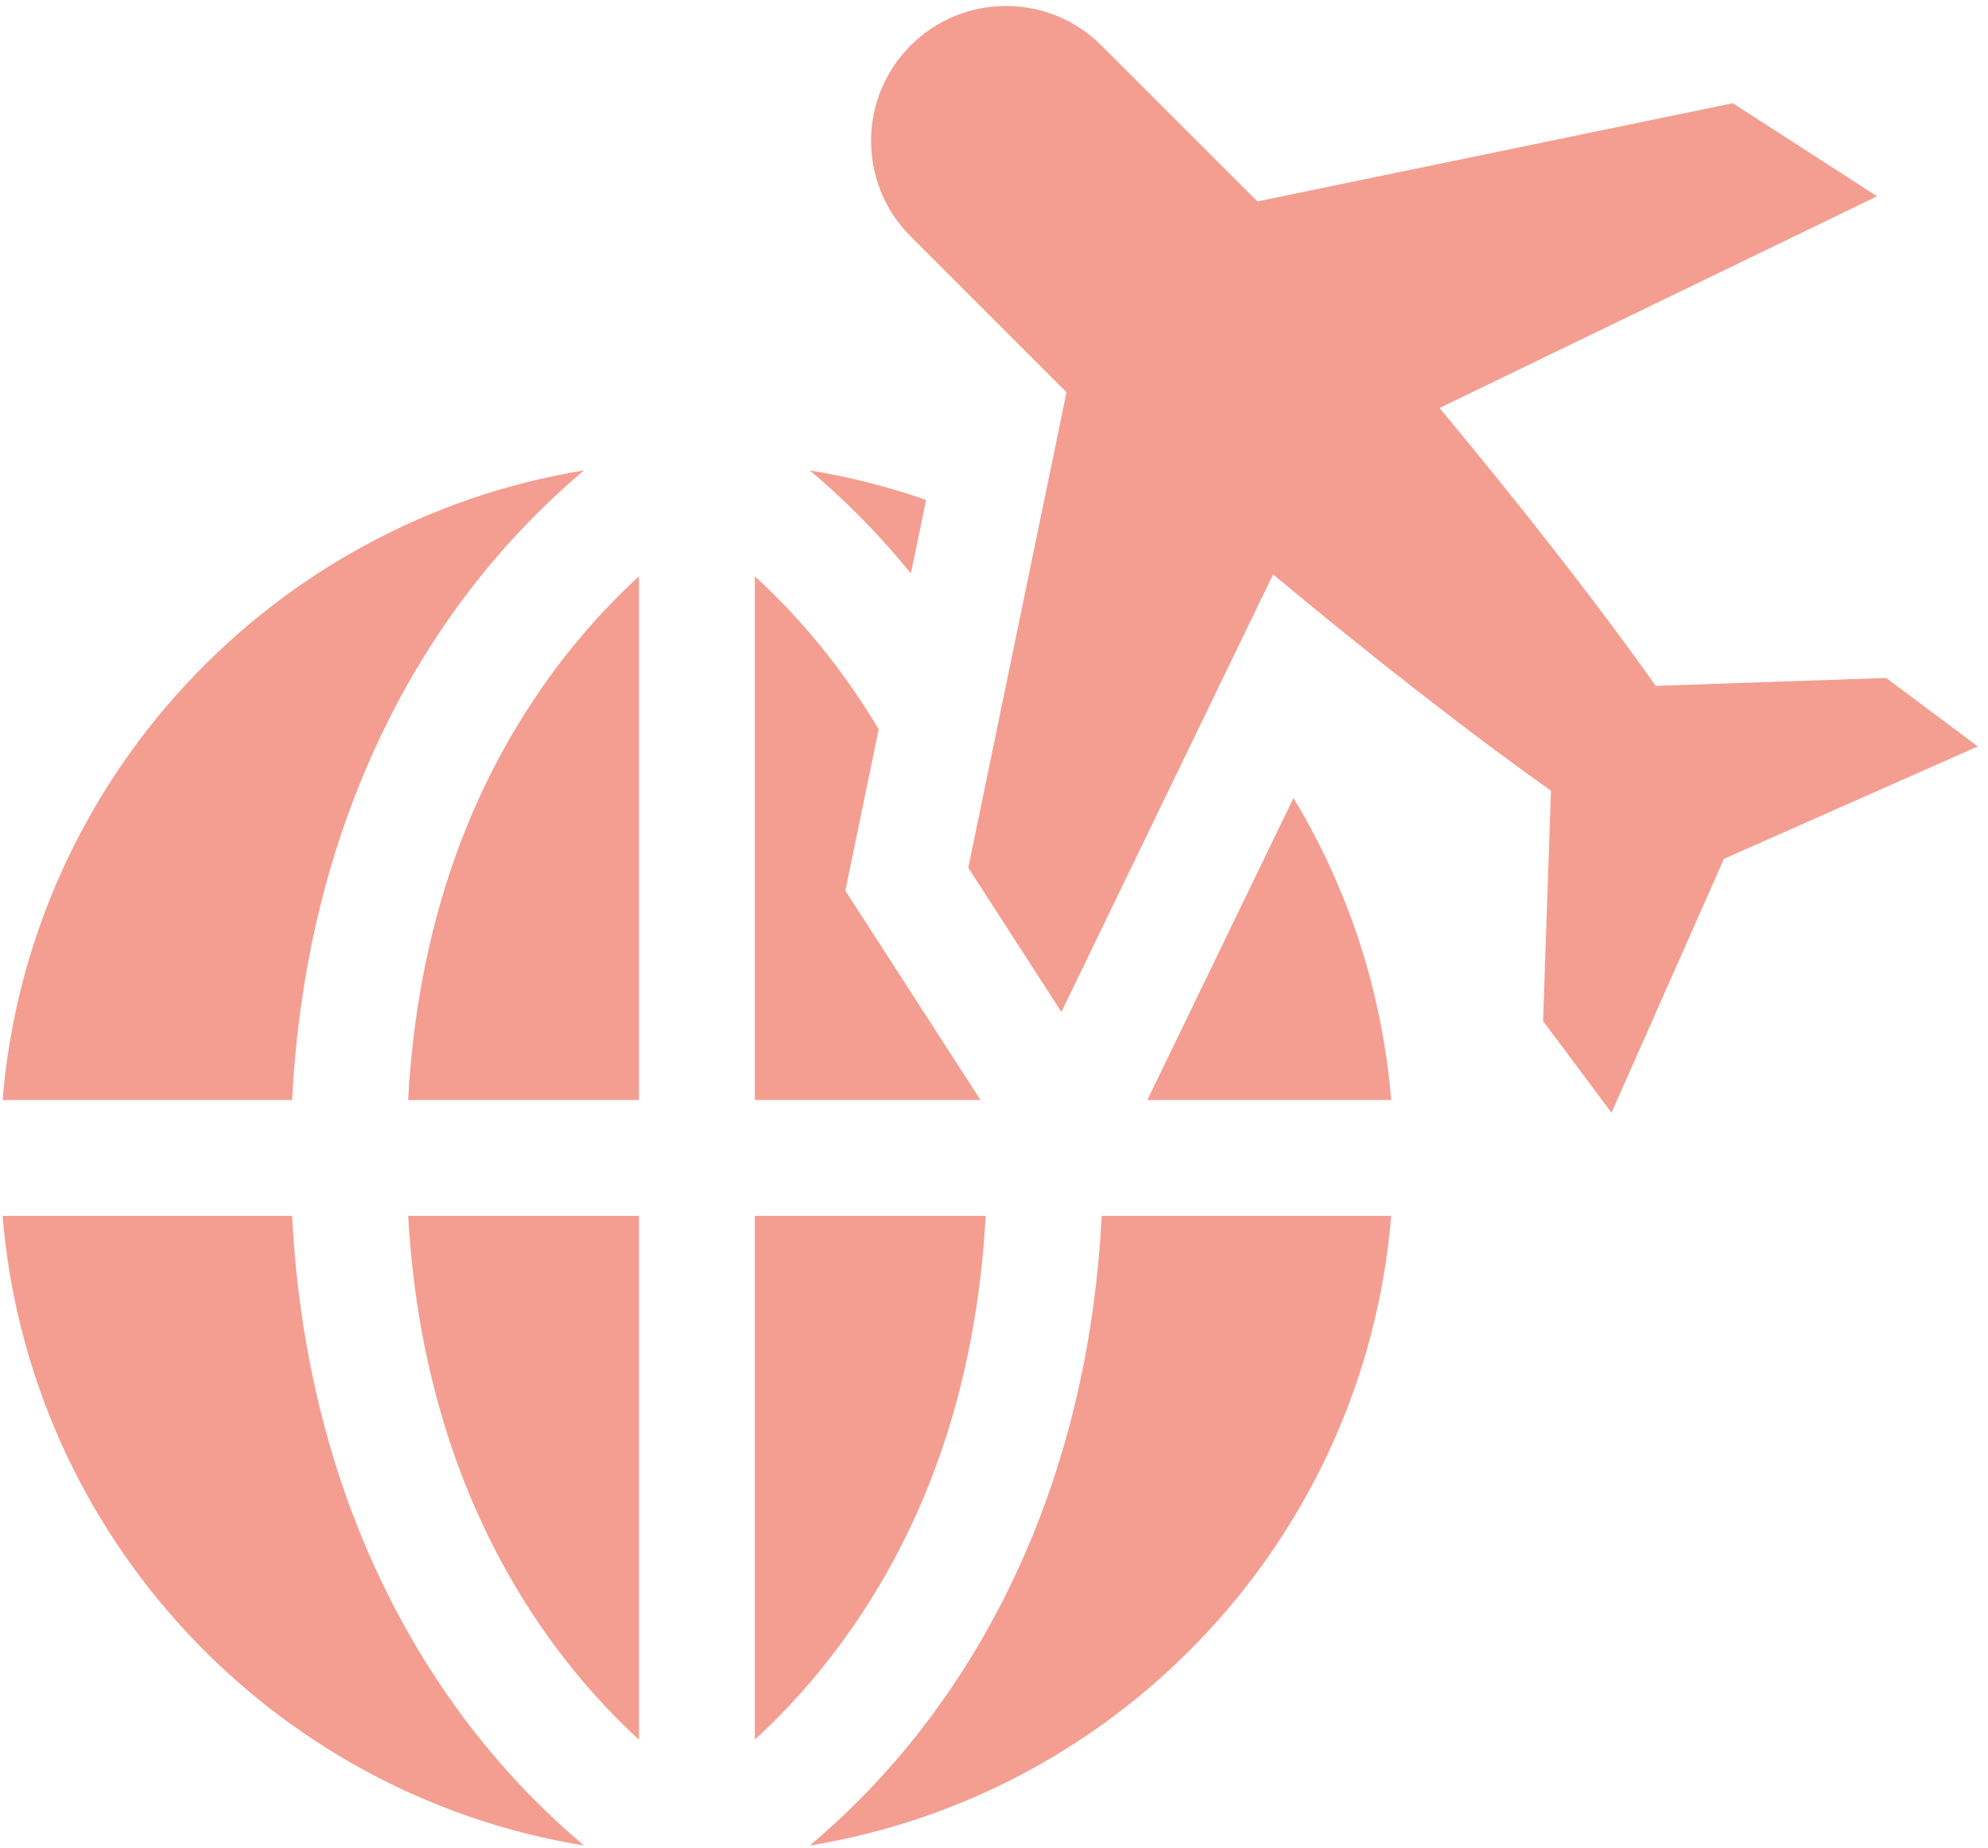
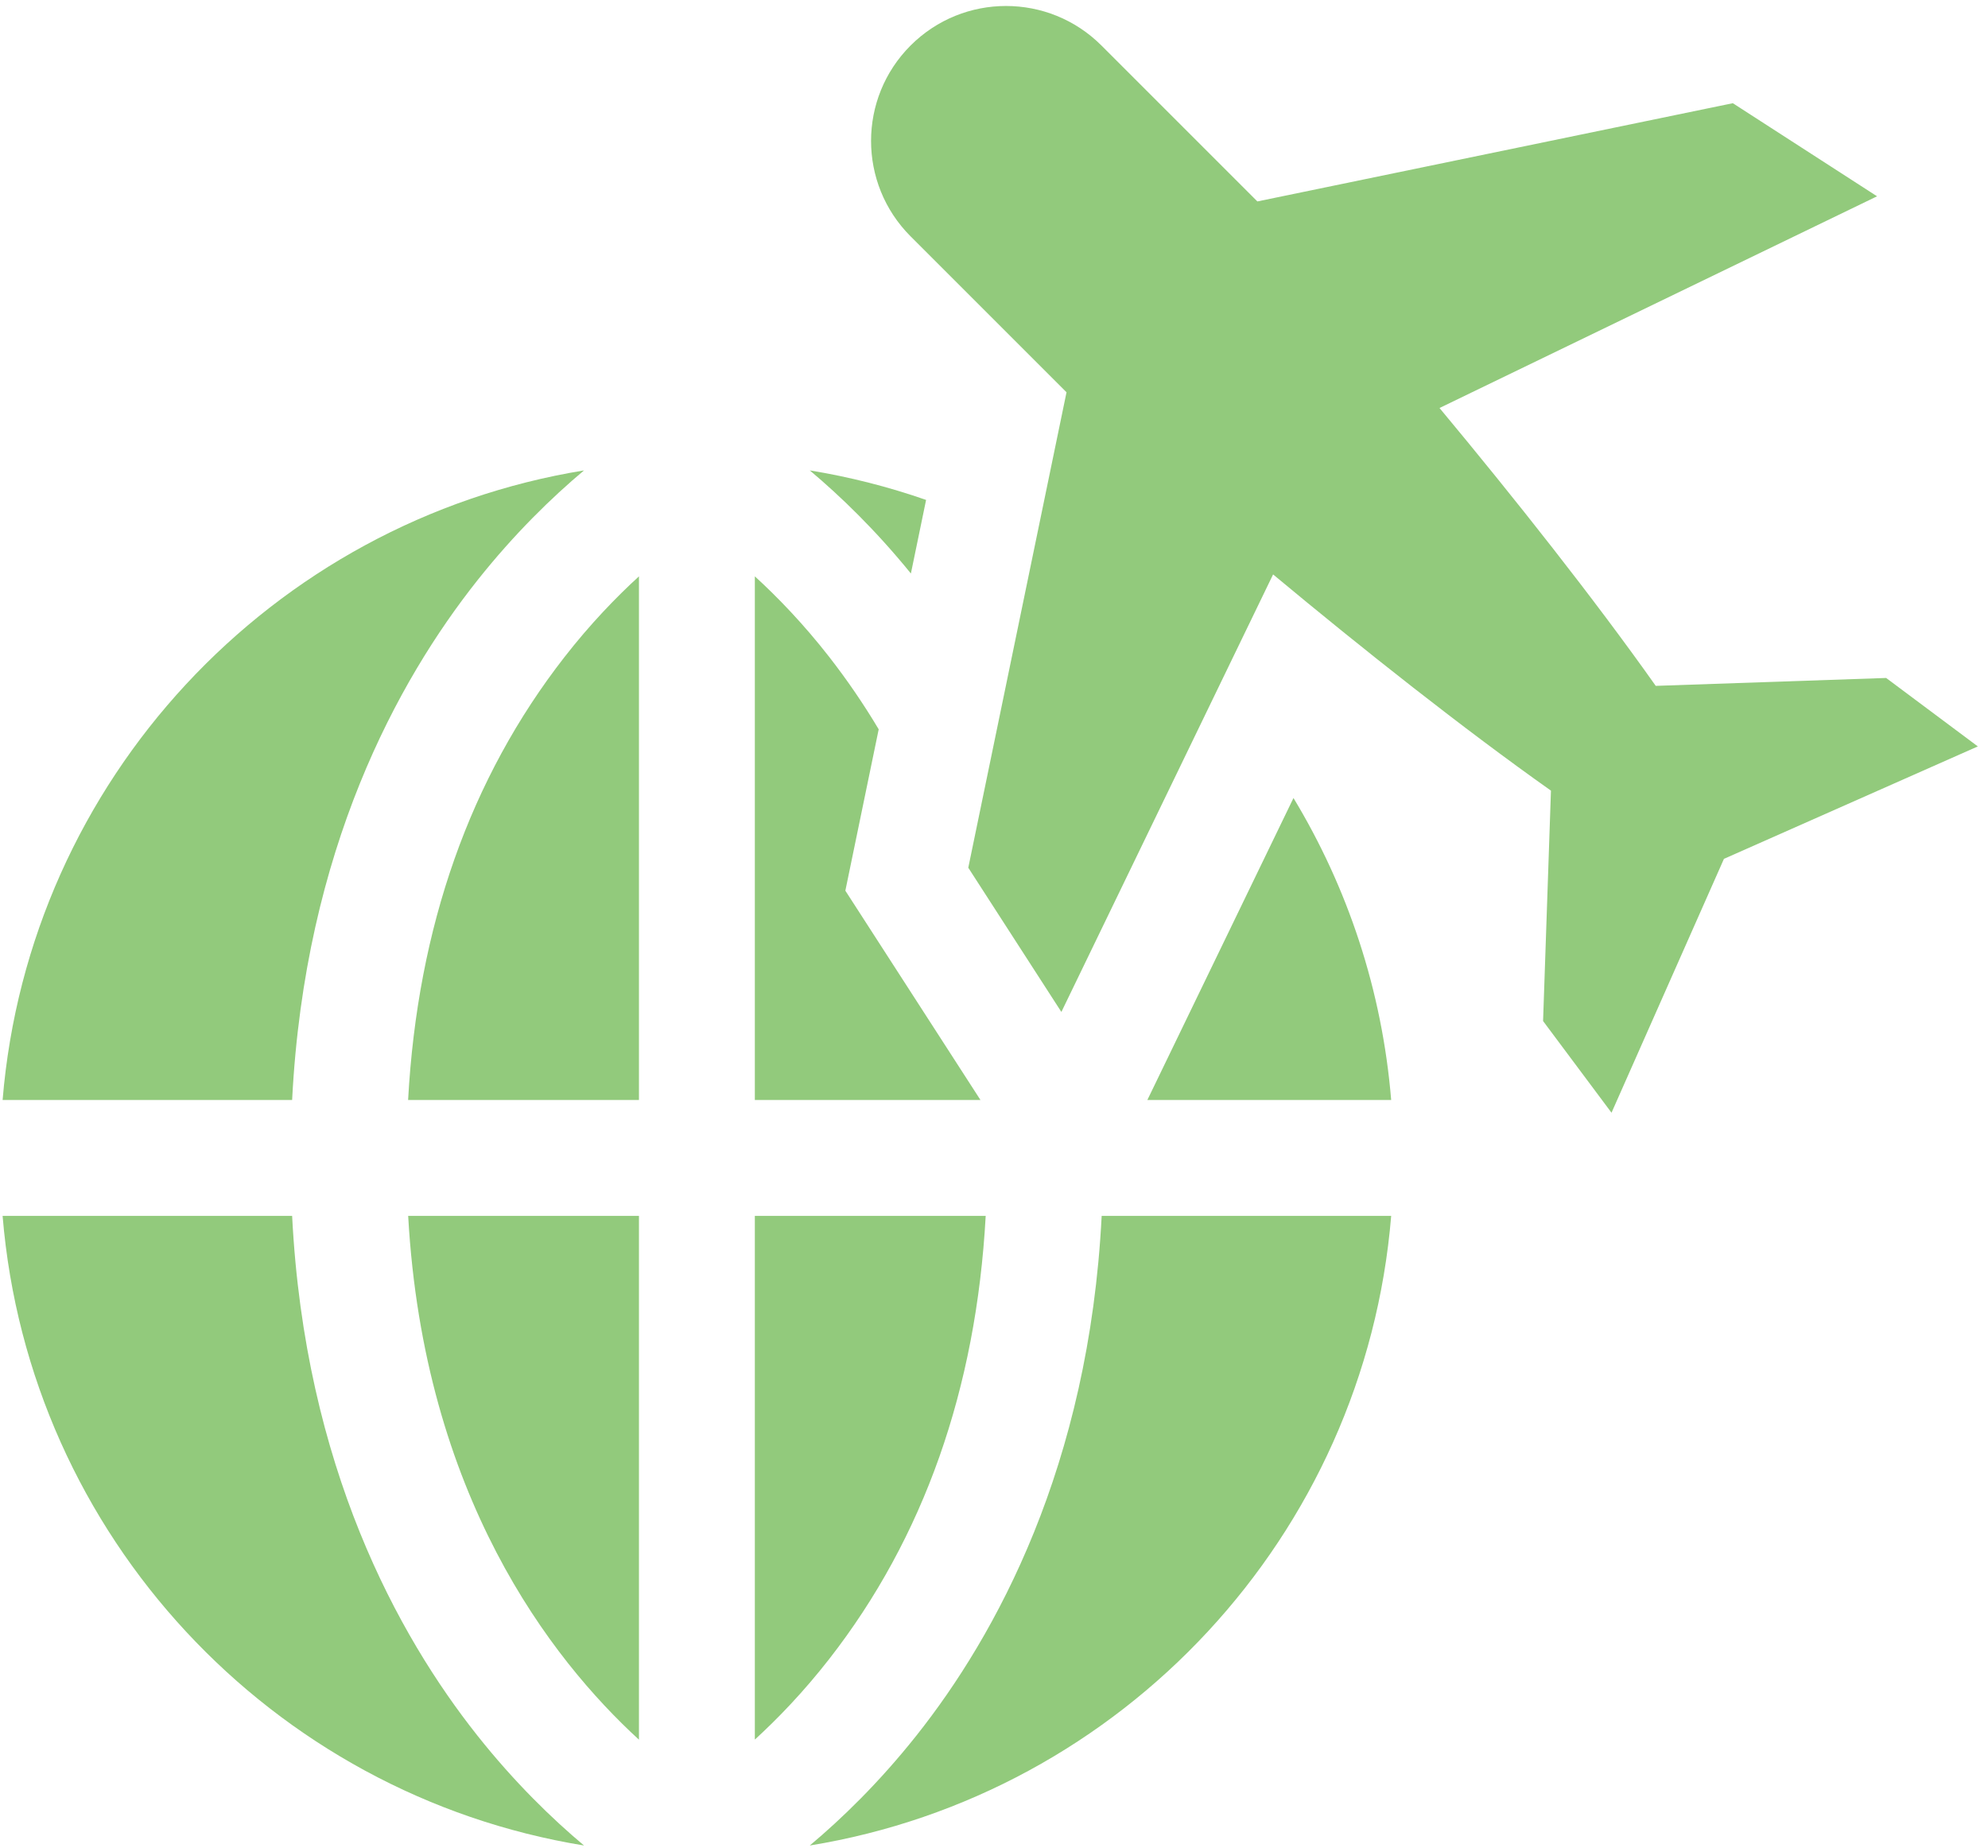
<svg xmlns="http://www.w3.org/2000/svg" width="113" height="105" viewBox="0 0 113 105" fill="none">
-   <path d="M23.201 69.115C24.091 85.006 31.315 94.301 36.319 98.888V69.115H23.201Z" fill="#F39E91" />
-   <path d="M42.906 69.115V98.882C44.219 97.682 45.68 96.165 47.134 94.301C52.505 87.411 55.489 78.95 56.028 69.115H42.906Z" fill="#F39E91" />
-   <path d="M32.091 37.342C26.72 44.232 23.736 52.693 23.197 62.528H36.319V32.761C35.007 33.961 33.545 35.477 32.091 37.342Z" fill="#F39E91" />
-   <path d="M73.523 45.361L65.216 62.528H79.076C78.562 56.282 76.598 50.448 73.523 45.361Z" fill="#F39E91" />
-   <path d="M46.029 26.739C47.752 28.186 49.762 30.119 51.776 32.599L52.64 28.417C50.513 27.676 48.304 27.11 46.029 26.739Z" fill="#F39E91" />
-   <path d="M62.62 69.115C61.898 83.363 56.595 92.975 52.092 98.651C49.973 101.322 47.842 103.382 46.029 104.903C63.788 102.009 77.579 87.305 79.076 69.115H62.62Z" fill="#F39E91" />
-   <path d="M27.133 98.651C22.63 92.975 17.326 83.363 16.605 69.115H0.148C1.646 87.305 15.437 102.009 33.196 104.903C31.383 103.382 29.252 101.322 27.133 98.651Z" fill="#F39E91" />
-   <path d="M48.051 50.629L49.946 41.456C49.095 40.029 48.158 38.657 47.134 37.342C45.68 35.477 44.219 33.962 42.906 32.761V62.528H55.732L48.051 50.629Z" fill="#F39E91" />
-   <path d="M0.148 62.528H16.605C17.326 48.28 22.63 38.669 27.133 32.992C29.252 30.321 31.383 28.261 33.196 26.739C15.437 29.633 1.646 44.338 0.148 62.528Z" fill="#F39E91" />
-   <path d="M107.21 38.537L94.114 38.986C90.618 34.044 86.064 28.284 81.824 23.192L106.694 11.158L98.495 5.866L71.47 11.45L62.607 2.587C59.611 -0.409 54.754 -0.409 51.759 2.587C48.763 5.582 48.763 10.439 51.759 13.435L60.622 22.298L55.038 49.323L60.33 57.522L72.364 32.652C77.456 36.892 83.216 41.447 88.158 44.942L87.71 58.038L91.6 63.25L97.991 48.819L112.422 42.428L107.21 38.537Z" fill="#F39E91" />
+   <path d="M23.201 69.115C24.091 85.006 31.315 94.301 36.319 98.888V69.115H23.201Z" fill="#92CA7C" />
+   <path d="M42.906 69.115V98.882C44.219 97.682 45.68 96.165 47.134 94.301C52.505 87.411 55.489 78.95 56.028 69.115H42.906Z" fill="#92CA7C" />
+   <path d="M32.091 37.342C26.72 44.232 23.736 52.693 23.197 62.528H36.319V32.761C35.007 33.961 33.545 35.477 32.091 37.342Z" fill="#92CA7C" />
+   <path d="M73.523 45.361L65.216 62.528H79.076C78.562 56.282 76.598 50.448 73.523 45.361Z" fill="#92CA7C" />
+   <path d="M46.029 26.739C47.752 28.186 49.762 30.119 51.776 32.599L52.64 28.417C50.513 27.676 48.304 27.11 46.029 26.739Z" fill="#92CA7C" />
+   <path d="M62.62 69.115C61.898 83.363 56.595 92.975 52.092 98.651C49.973 101.322 47.842 103.382 46.029 104.903C63.788 102.009 77.579 87.305 79.076 69.115H62.62Z" fill="#92CA7C" />
+   <path d="M27.133 98.651C22.63 92.975 17.326 83.363 16.605 69.115H0.148C1.646 87.305 15.437 102.009 33.196 104.903C31.383 103.382 29.252 101.322 27.133 98.651Z" fill="#92CA7C" />
+   <path d="M48.051 50.629L49.946 41.456C49.095 40.029 48.158 38.657 47.134 37.342C45.68 35.477 44.219 33.962 42.906 32.761V62.528H55.732L48.051 50.629Z" fill="#92CA7C" />
+   <path d="M0.148 62.528H16.605C17.326 48.28 22.63 38.669 27.133 32.992C29.252 30.321 31.383 28.261 33.196 26.739C15.437 29.633 1.646 44.338 0.148 62.528Z" fill="#92CA7C" />
+   <path d="M107.21 38.537L94.114 38.986C90.618 34.044 86.064 28.284 81.824 23.192L106.694 11.158L98.495 5.866L71.47 11.45L62.607 2.587C59.611 -0.409 54.754 -0.409 51.759 2.587C48.763 5.582 48.763 10.439 51.759 13.435L60.622 22.298L55.038 49.323L60.33 57.522L72.364 32.652C77.456 36.892 83.216 41.447 88.158 44.942L87.71 58.038L91.6 63.25L97.991 48.819L112.422 42.428L107.21 38.537Z" fill="#92CA7C" />
</svg>
